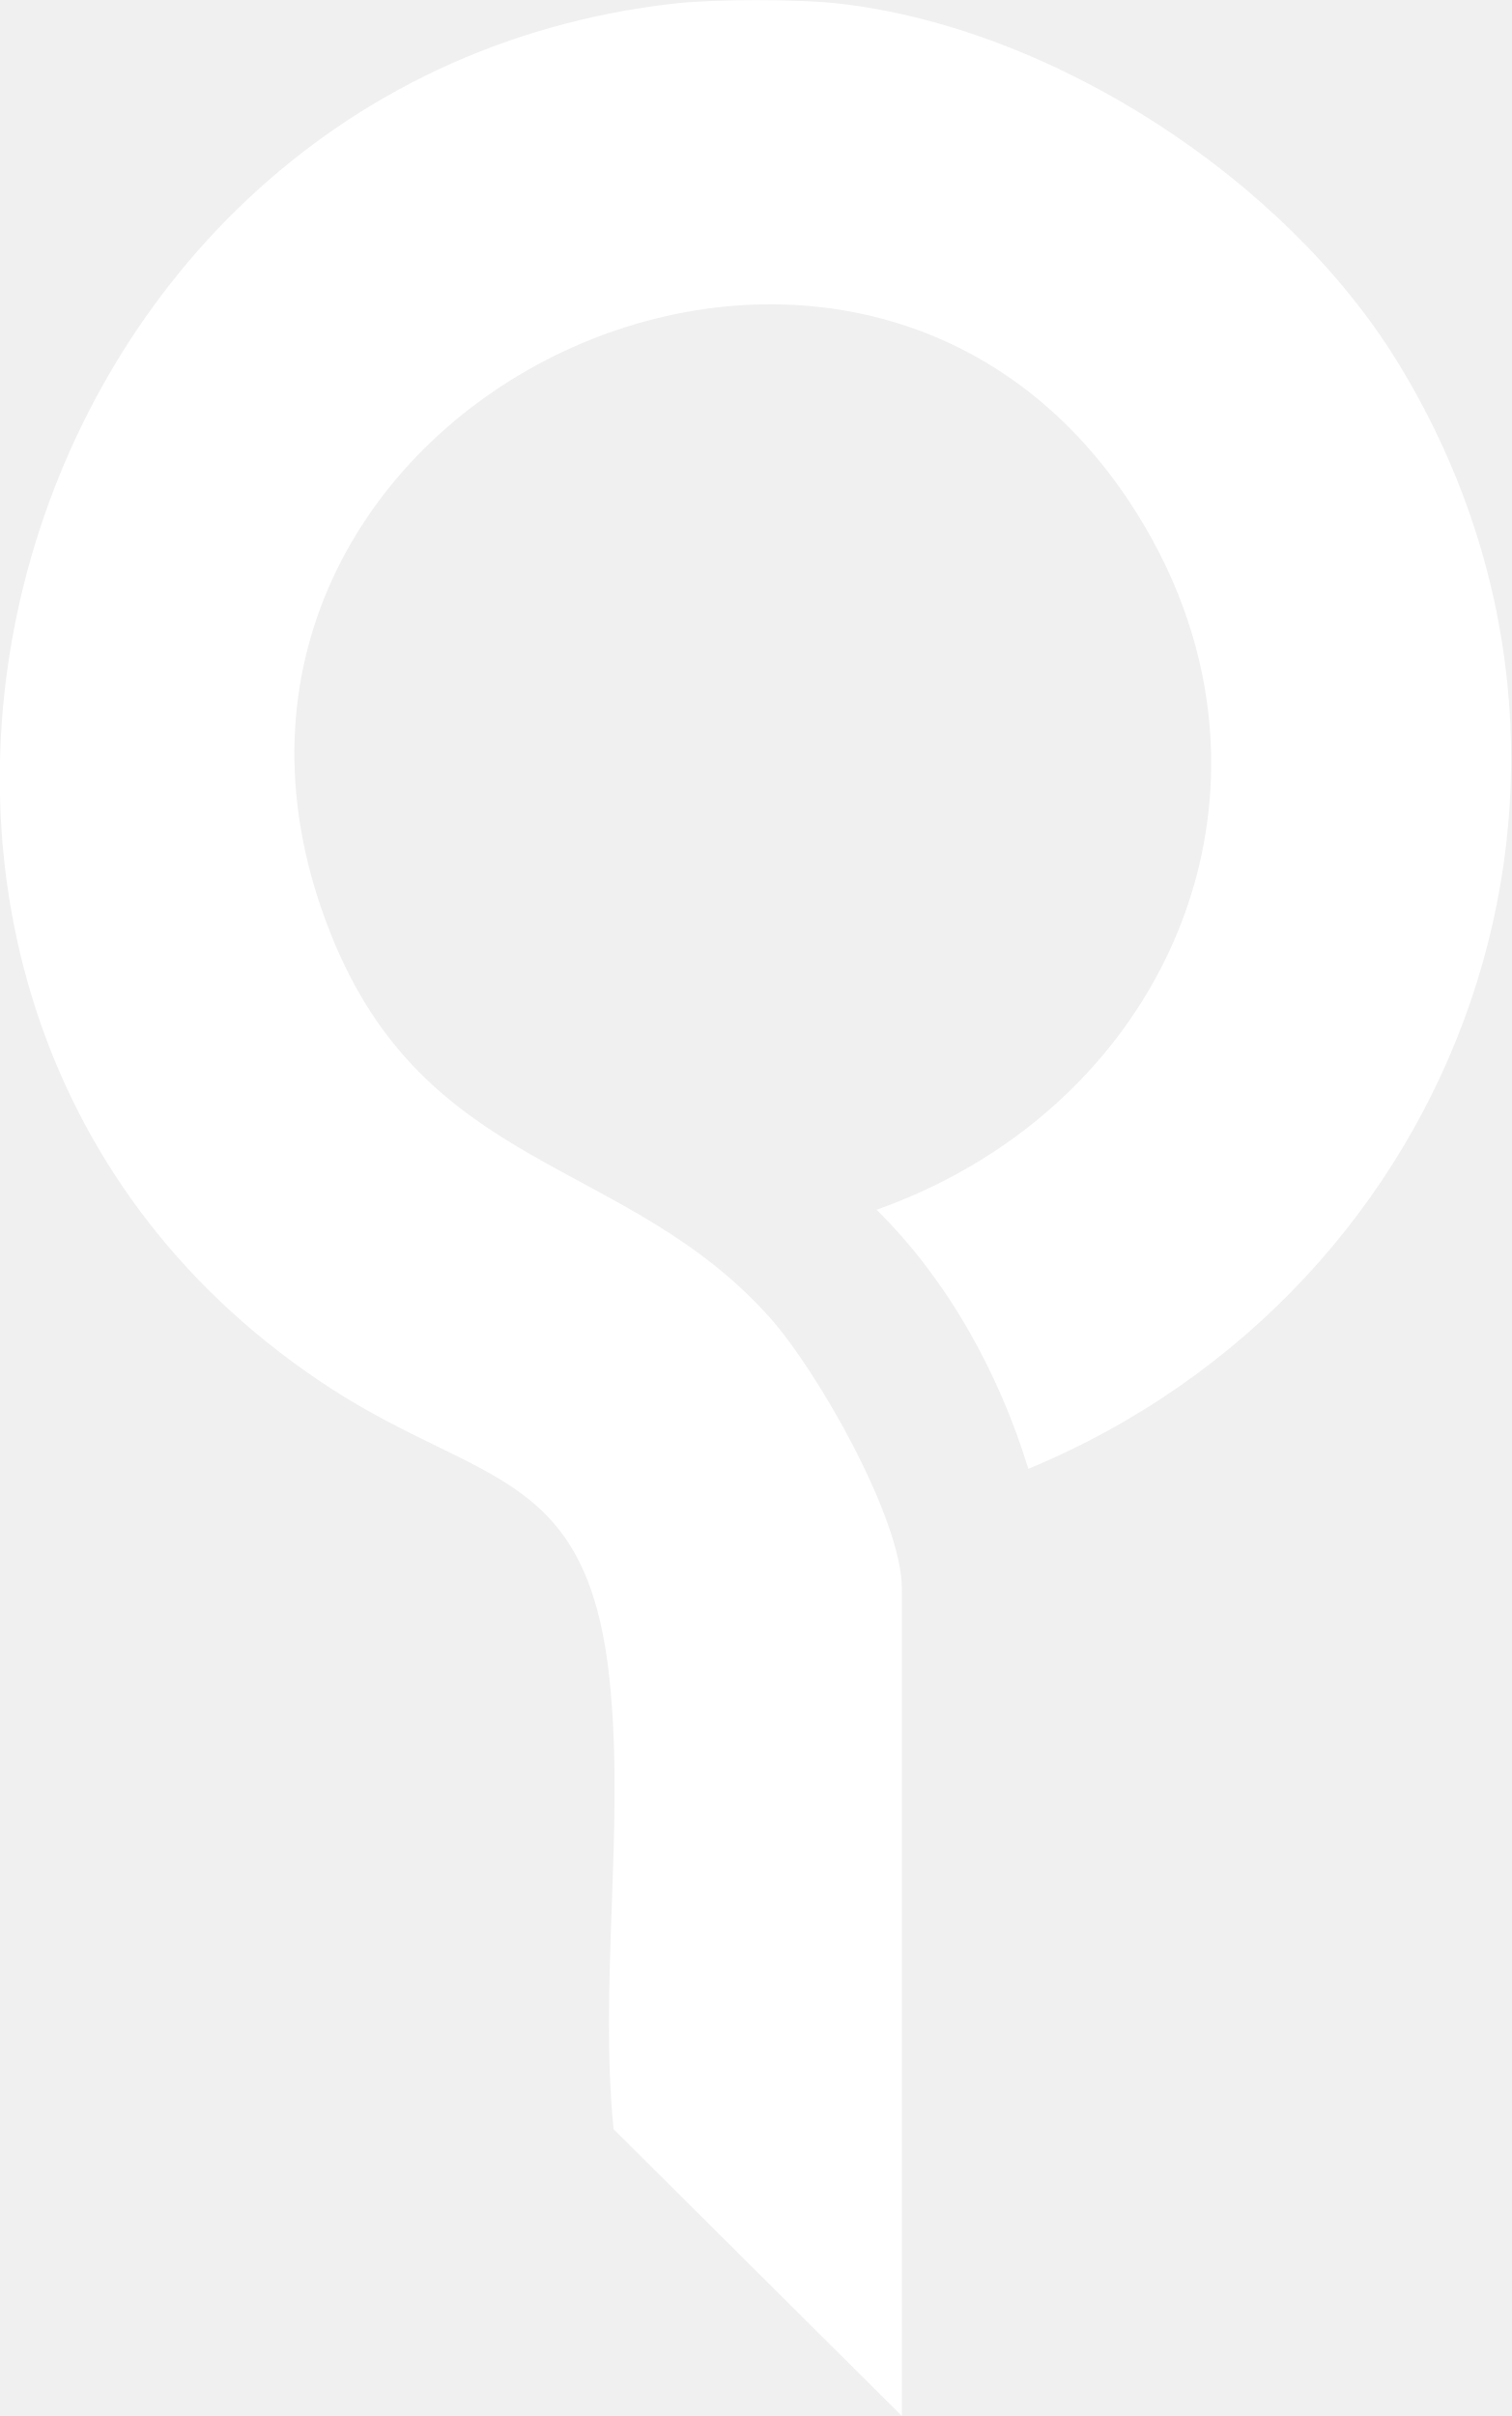
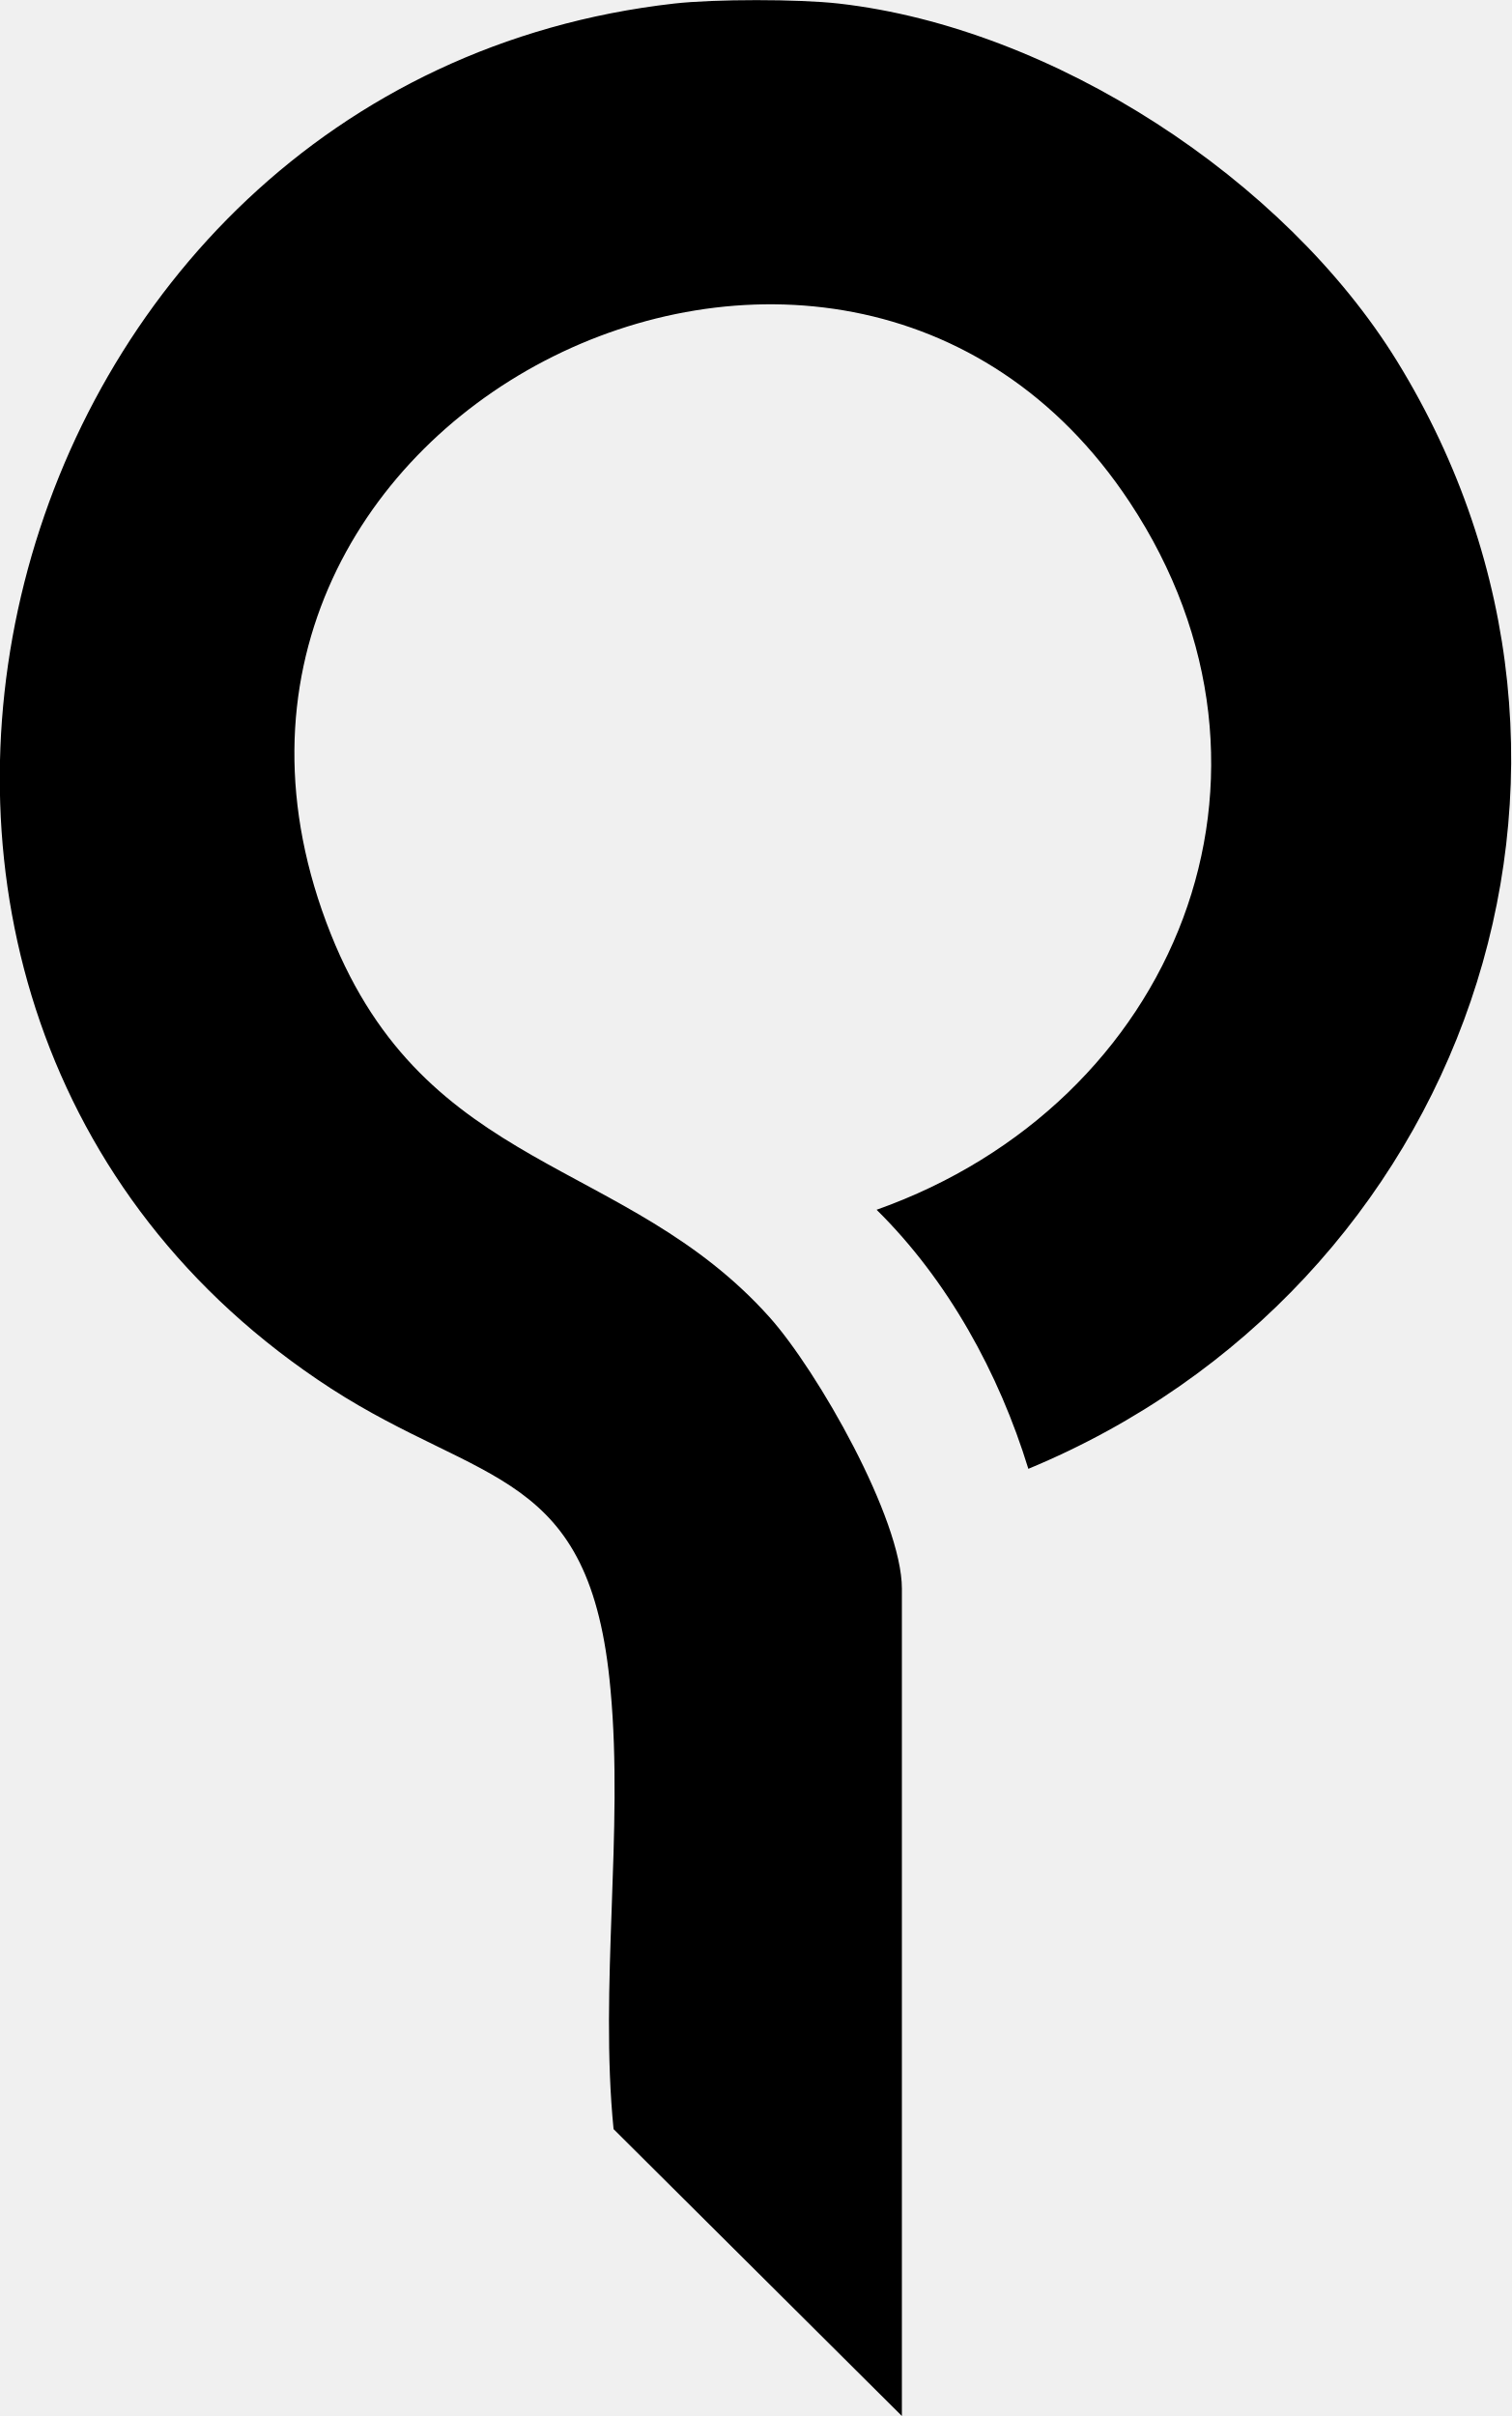
<svg xmlns="http://www.w3.org/2000/svg" id="Lager_2" data-name="Lager 2" viewBox="0 0 29.88 47.75">
  <g id="Lager_1-2" data-name="Lager 1">
-     <path d="M16.58.07c4.24.48,8.82,3.47,11.04,7.07,4.99,8.11,1.32,18.32-7.29,21.89-.58-1.89-1.59-3.73-3-5.12,5.92-2.1,8.57-8.6,5-13.99C16.59,1.25,2.49,8.31,6.54,18.46c1.89,4.74,5.83,4.4,8.67,7.57.95,1.06,2.62,3.99,2.62,5.37v16.35l-5.7-5.67c-.28-2.82.2-5.89-.06-8.68-.39-4.39-2.53-4.02-5.53-5.96C-5.05,19.92-.29,1.61,13.33.07c.8-.09,2.45-.09,3.25,0Z" fill="#ffffff" />
+     <path d="M16.58.07c4.24.48,8.82,3.47,11.04,7.07,4.99,8.11,1.32,18.32-7.29,21.89-.58-1.89-1.59-3.73-3-5.12,5.92-2.1,8.57-8.6,5-13.99C16.59,1.25,2.49,8.31,6.54,18.46c1.89,4.74,5.83,4.4,8.67,7.57.95,1.06,2.62,3.99,2.62,5.37v16.35l-5.7-5.67c-.28-2.82.2-5.89-.06-8.68-.39-4.39-2.53-4.02-5.53-5.96C-5.05,19.92-.29,1.61,13.33.07c.8-.09,2.45-.09,3.25,0Z" />
  </g>
</svg>
